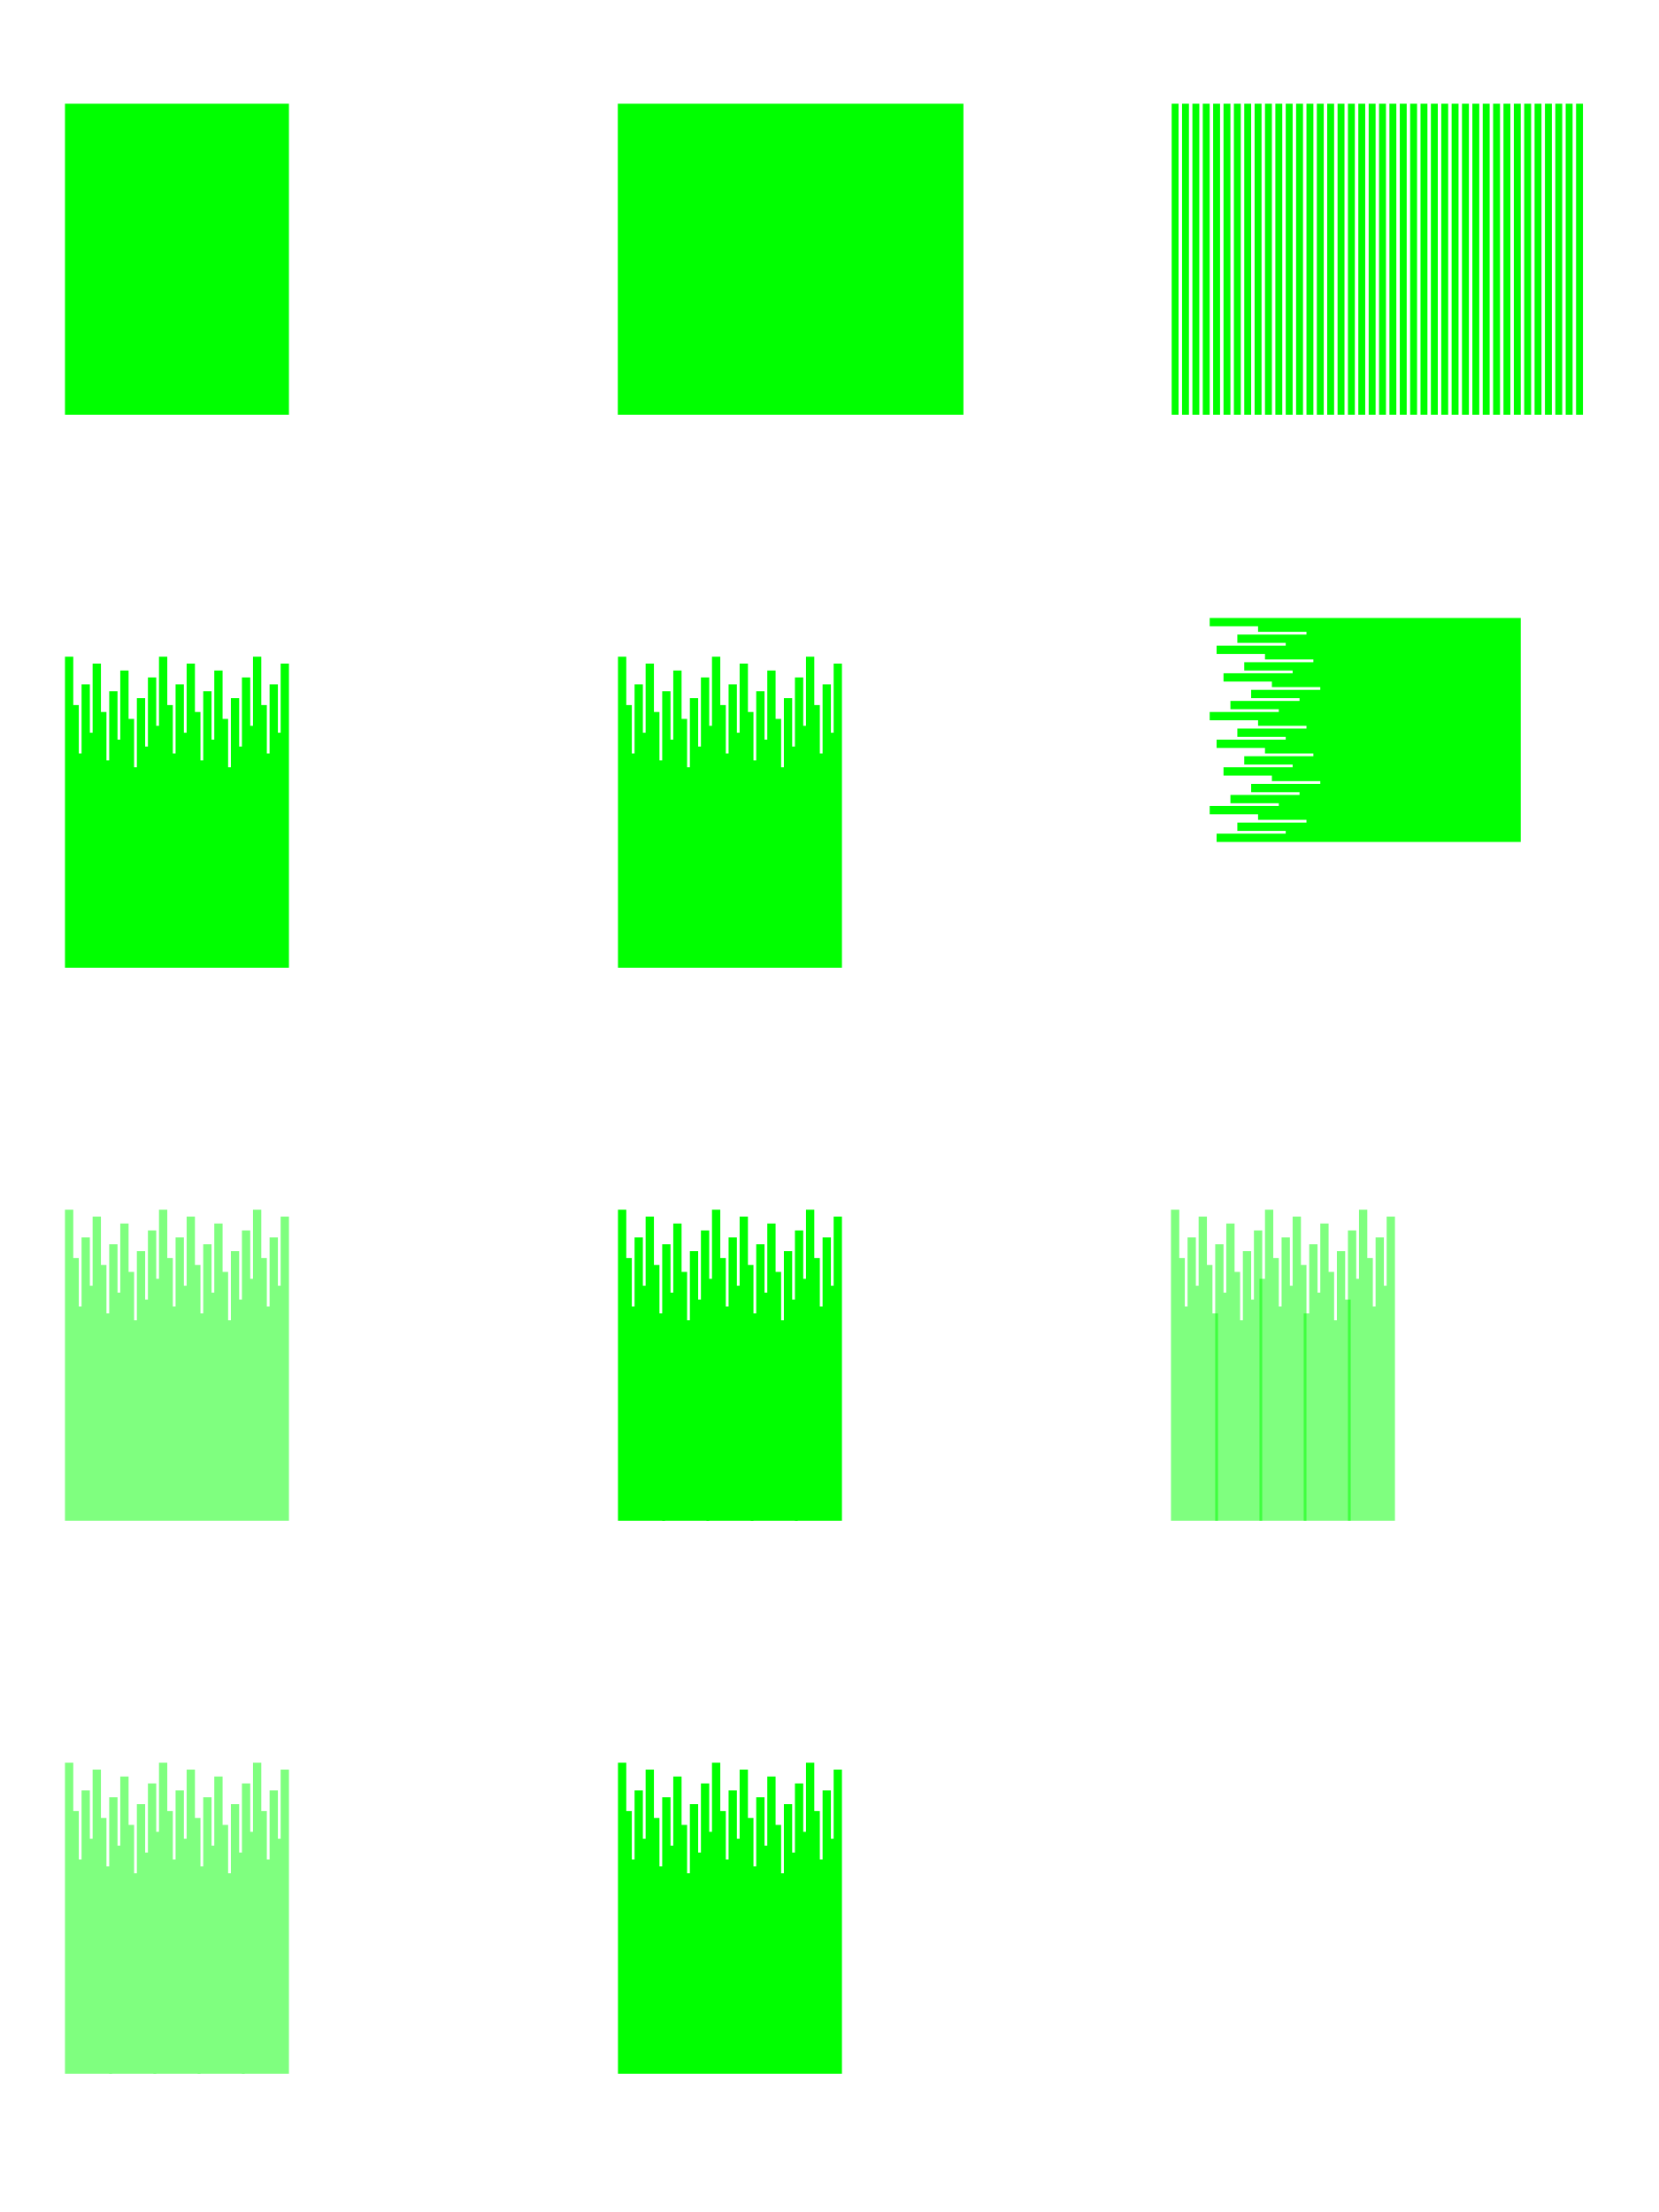
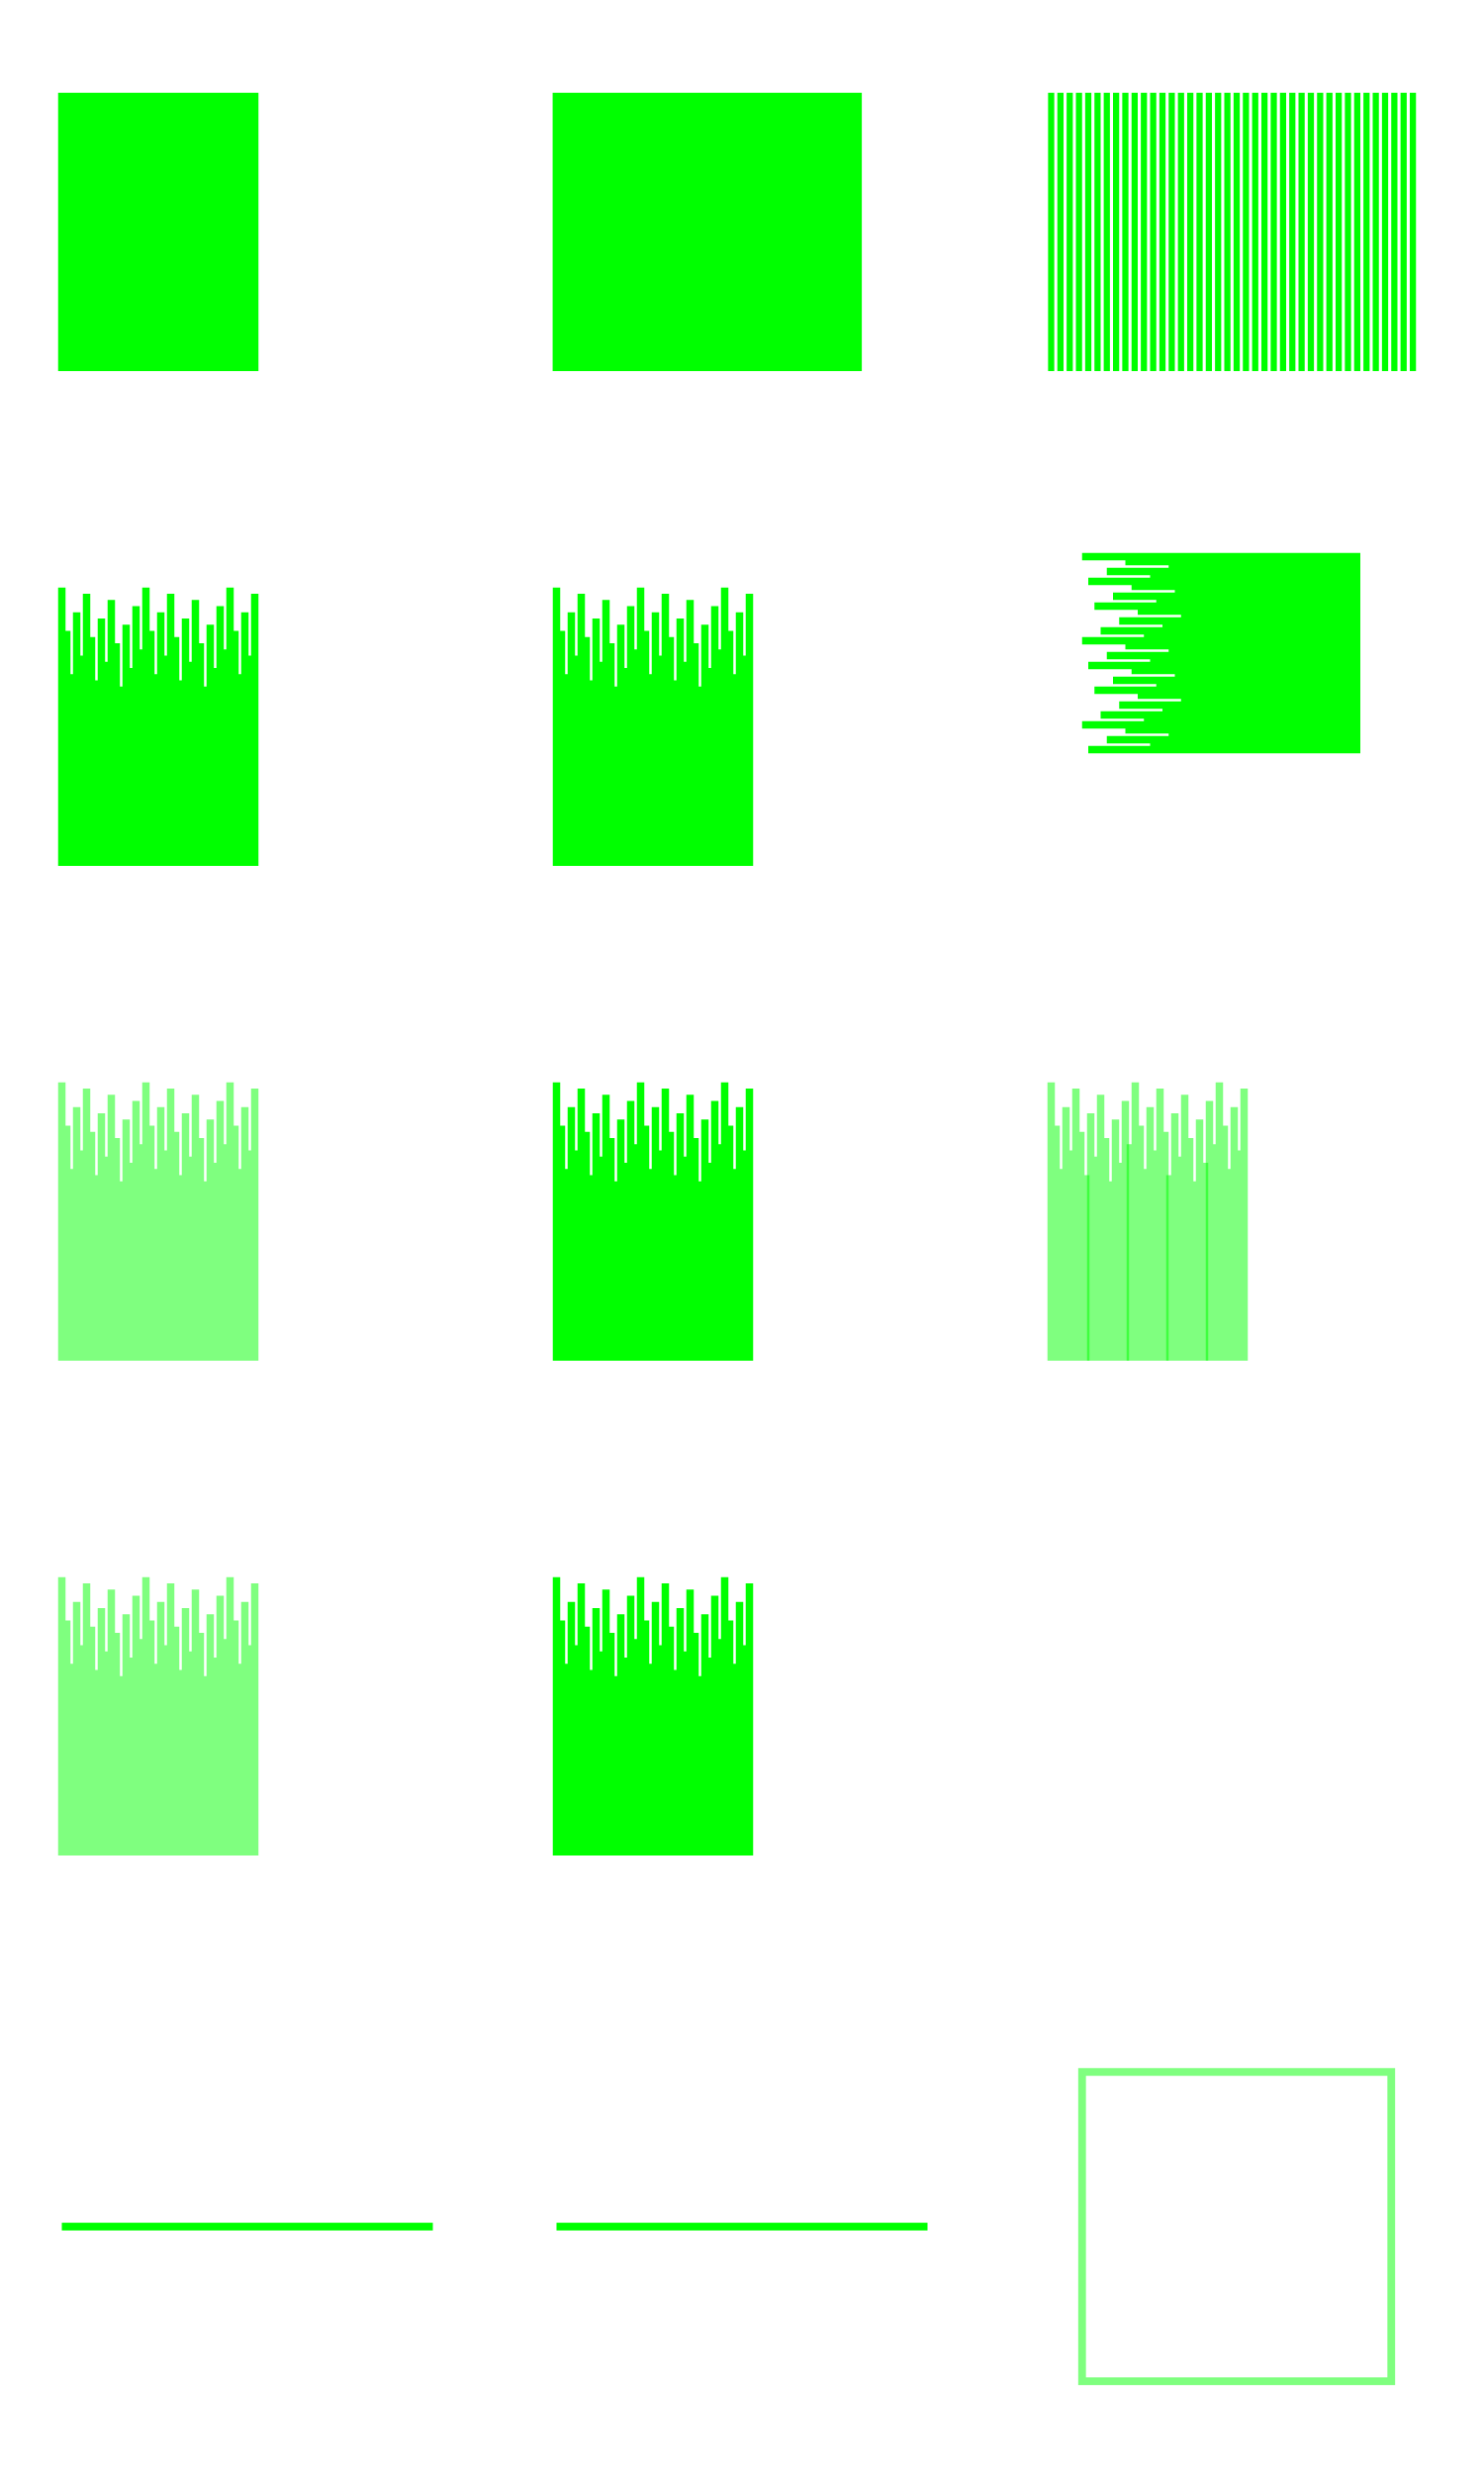
- <svg xmlns="http://www.w3.org/2000/svg" width="48" height="64">
+ <svg xmlns="http://www.w3.org/2000/svg" width="48" height="80">
  <g transform="translate(0 0)" opacity="1.0">
    <path d="M2 3 L2 12 M2.16 3 L2.16 12 M2.32 3 L2.32 12 M2.48 3 L2.48 12 M2.64 3 L2.64 12 M2.8 3 L2.8 12 M2.96 3 L2.96 12 M3.12 3 L3.12 12 M3.28 3 L3.28 12 M3.44 3 L3.44 12 M3.6 3 L3.6 12 M3.76 3 L3.76 12 M3.92 3 L3.92 12 M4.08 3 L4.08 12 M4.24 3 L4.24 12 M4.4 3 L4.4 12 M4.56 3 L4.56 12 M4.72 3 L4.72 12 M4.88 3 L4.88 12 M5.04 3 L5.04 12 M5.2 3 L5.2 12 M5.36 3 L5.36 12 M5.52 3 L5.52 12 M5.68 3 L5.68 12 M5.84 3 L5.84 12 M6 3 L6 12 M6.16 3 L6.16 12 M6.32 3 L6.32 12 M6.48 3 L6.48 12 M6.64 3 L6.64 12 M6.8 3 L6.8 12 M6.96 3 L6.96 12 M7.12 3 L7.12 12 M7.28 3 L7.28 12 M7.44 3 L7.44 12 M7.6 3 L7.6 12 M7.76 3 L7.76 12 M7.92 3 L7.92 12 M8.08 3 L8.08 12 M8.24 3 L8.24 12" fill="none" stroke="lime" stroke-width="0.24" stroke-linecap="butt" stroke-opacity="1.0" />
  </g>
  <g transform="translate(16 0)" opacity="1.0">
    <path d="M2 3 L2 12 M2.25 3 L2.25 12 M2.5 3 L2.5 12 M2.75 3 L2.75 12 M3 3 L3 12 M3.25 3 L3.25 12 M3.5 3 L3.5 12 M3.75 3 L3.75 12 M4 3 L4 12 M4.25 3 L4.25 12 M4.5 3 L4.5 12 M4.75 3 L4.75 12 M5 3 L5 12 M5.25 3 L5.25 12 M5.5 3 L5.5 12 M5.75 3 L5.75 12 M6 3 L6 12 M6.25 3 L6.25 12 M6.5 3 L6.5 12 M6.75 3 L6.75 12 M7 3 L7 12 M7.25 3 L7.25 12 M7.5 3 L7.5 12 M7.75 3 L7.75 12 M8 3 L8 12 M8.25 3 L8.25 12 M8.5 3 L8.5 12 M8.75 3 L8.75 12 M9 3 L9 12 M9.25 3 L9.25 12 M9.5 3 L9.5 12 M9.75 3 L9.75 12 M10 3 L10 12 M10.25 3 L10.25 12 M10.5 3 L10.5 12 M10.75 3 L10.75 12 M11 3 L11 12 M11.25 3 L11.25 12 M11.5 3 L11.5 12 M11.75 3 L11.75 12" fill="none" stroke="lime" stroke-width="0.25" stroke-linecap="butt" stroke-opacity="1.0" />
  </g>
  <g transform="translate(32 0)" opacity="1.0">
    <path d="M2 3 L2 12 M2.3 3 L2.3 12 M2.6 3 L2.6 12 M2.9 3 L2.9 12 M3.2 3 L3.2 12 M3.5 3 L3.5 12 M3.8 3 L3.8 12 M4.1 3 L4.1 12 M4.4 3 L4.4 12 M4.7 3 L4.7 12 M5 3 L5 12 M5.3 3 L5.3 12 M5.6 3 L5.6 12 M5.9 3 L5.9 12 M6.2 3 L6.2 12 M6.5 3 L6.5 12 M6.8 3 L6.8 12 M7.1 3 L7.1 12 M7.4 3 L7.4 12 M7.7 3 L7.7 12 M8 3 L8 12 M8.3 3 L8.3 12 M8.6 3 L8.6 12 M8.9 3 L8.9 12 M9.2 3 L9.2 12 M9.5 3 L9.5 12 M9.8 3 L9.8 12 M10.1 3 L10.1 12 M10.4 3 L10.4 12 M10.7 3 L10.7 12 M11 3 L11 12 M11.3 3 L11.3 12 M11.6 3 L11.6 12 M11.9 3 L11.9 12 M12.2 3 L12.2 12 M12.5 3 L12.5 12 M12.8 3 L12.8 12 M13.1 3 L13.1 12 M13.4 3 L13.4 12 M13.7 3 L13.7 12" fill="none" stroke="lime" stroke-width="0.2" stroke-linecap="butt" stroke-opacity="1.0" />
  </g>
  <g transform="translate(0 16)" opacity="1.0">
    <path d="M2 3 L2 12 M2.16 4.4 L2.16 12 M2.32 5.8 L2.32 12 M2.48 3.8 L2.48 12 M2.64 5.2 L2.64 12 M2.8 3.2 L2.8 12 M2.96 4.6 L2.96 12 M3.12 6 L3.12 12 M3.28 4 L3.28 12 M3.44 5.4 L3.44 12 M3.6 3.4 L3.6 12 M3.76 4.8 L3.76 12 M3.92 6.2 L3.92 12 M4.08 4.2 L4.08 12 M4.24 5.6 L4.24 12 M4.4 3.6 L4.4 12 M4.56 5 L4.56 12 M4.72 3 L4.72 12 M4.88 4.4 L4.88 12 M5.04 5.8 L5.04 12 M5.2 3.8 L5.2 12 M5.36 5.2 L5.36 12 M5.52 3.2 L5.52 12 M5.68 4.6 L5.68 12 M5.84 6 L5.84 12 M6 4 L6 12 M6.16 5.4 L6.16 12 M6.32 3.4 L6.32 12 M6.48 4.8 L6.48 12 M6.64 6.2 L6.64 12 M6.8 4.2 L6.8 12 M6.96 5.6 L6.96 12 M7.12 3.6 L7.12 12 M7.28 5 L7.28 12 M7.44 3 L7.44 12 M7.6 4.4 L7.6 12 M7.76 5.8 L7.76 12 M7.92 3.8 L7.92 12 M8.08 5.2 L8.08 12 M8.24 3.2 L8.24 12" fill="none" stroke="lime" stroke-width="0.24" stroke-linecap="butt" stroke-opacity="1.0" />
  </g>
  <g transform="translate(16 16)" opacity="1.0">
    <path d="M8.24 12 L8.24 3.2 M8.08 12 L8.08 5.2 M7.92 12 L7.92 3.8 M7.76 12 L7.76 5.8 M7.6 12 L7.6 4.4 M7.44 12 L7.44 3 M7.28 12 L7.28 5 M7.12 12 L7.12 3.6 M6.96 12 L6.96 5.6 M6.8 12 L6.8 4.2 M6.64 12 L6.64 6.2 M6.48 12 L6.48 4.8 M6.32 12 L6.32 3.4 M6.16 12 L6.16 5.4 M6 12 L6 4 M5.84 12 L5.84 6 M5.68 12 L5.68 4.6 M5.52 12 L5.52 3.2 M5.36 12 L5.36 5.2 M5.2 12 L5.2 3.8 M5.04 12 L5.04 5.8 M4.88 12 L4.88 4.4 M4.72 12 L4.72 3 M4.56 12 L4.56 5 M4.4 12 L4.4 3.6 M4.24 12 L4.24 5.6 M4.08 12 L4.08 4.2 M3.92 12 L3.92 6.2 M3.76 12 L3.76 4.8 M3.6 12 L3.6 3.4 M3.44 12 L3.44 5.4 M3.28 12 L3.28 4 M3.12 12 L3.12 6 M2.96 12 L2.96 4.6 M2.8 12 L2.8 3.2 M2.64 12 L2.64 5.2 M2.48 12 L2.48 3.8 M2.32 12 L2.32 5.8 M2.16 12 L2.16 4.4 M2 12 L2 3" fill="none" stroke="lime" stroke-width="0.24" stroke-linecap="butt" stroke-opacity="1.0" />
  </g>
  <g transform="translate(32 16)" opacity="1.0">
    <path d="M3 2 L12 2 M4.4 2.16 L12 2.16 M5.8 2.32 L12 2.32 M3.8 2.48 L12 2.48 M5.2 2.64 L12 2.64 M3.2 2.8 L12 2.8 M4.6 2.96 L12 2.96 M6 3.12 L12 3.12 M4 3.28 L12 3.28 M5.4 3.44 L12 3.44 M3.4 3.6 L12 3.6 M4.8 3.76 L12 3.76 M6.2 3.92 L12 3.92 M4.2 4.08 L12 4.08 M5.6 4.24 L12 4.24 M3.6 4.4 L12 4.4 M5 4.56 L12 4.56 M3 4.72 L12 4.72 M4.4 4.88 L12 4.88 M5.8 5.04 L12 5.04 M3.8 5.2 L12 5.2 M5.2 5.36 L12 5.36 M3.2 5.52 L12 5.52 M4.6 5.68 L12 5.68 M6 5.84 L12 5.84 M4 6 L12 6 M5.4 6.16 L12 6.16 M3.4 6.32 L12 6.32 M4.8 6.48 L12 6.48 M6.2 6.64 L12 6.64 M4.2 6.8 L12 6.8 M5.6 6.96 L12 6.96 M3.6 7.12 L12 7.12 M5 7.28 L12 7.28 M3 7.44 L12 7.44 M4.4 7.6 L12 7.6 M5.8 7.76 L12 7.76 M3.8 7.92 L12 7.92 M5.2 8.08 L12 8.08 M3.2 8.24 L12 8.24" fill="none" stroke="lime" stroke-width="0.24" stroke-linecap="butt" stroke-opacity="1.0" />
  </g>
  <g transform="translate(0 32)" opacity="1.0">
    <path d="M2 3 L2 12 M2.16 4.4 L2.16 12 M2.32 5.8 L2.32 12 M2.48 3.8 L2.48 12 M2.64 5.2 L2.64 12 M2.8 3.2 L2.8 12 M2.96 4.6 L2.96 12 M3.12 6 L3.12 12 M3.28 4 L3.28 12 M3.44 5.4 L3.44 12 M3.6 3.4 L3.6 12 M3.76 4.8 L3.76 12 M3.92 6.2 L3.92 12 M4.08 4.2 L4.08 12 M4.24 5.6 L4.24 12 M4.4 3.6 L4.4 12 M4.56 5 L4.56 12 M4.72 3 L4.72 12 M4.88 4.4 L4.88 12 M5.04 5.8 L5.04 12 M5.2 3.8 L5.2 12 M5.36 5.2 L5.36 12 M5.52 3.2 L5.52 12 M5.68 4.6 L5.68 12 M5.84 6 L5.84 12 M6 4 L6 12 M6.16 5.4 L6.16 12 M6.32 3.4 L6.32 12 M6.48 4.8 L6.48 12 M6.64 6.2 L6.64 12 M6.8 4.2 L6.8 12 M6.96 5.6 L6.96 12 M7.12 3.6 L7.12 12 M7.28 5 L7.28 12 M7.44 3 L7.44 12 M7.6 4.4 L7.6 12 M7.76 5.8 L7.76 12 M7.92 3.8 L7.92 12 M8.08 5.2 L8.08 12 M8.24 3.2 L8.24 12" fill="none" stroke="lime" stroke-width="0.24" stroke-linecap="butt" stroke-opacity="0.5" />
  </g>
  <g transform="translate(16 32)" opacity="1.0">
    <path d="M2 3 L2 12 M2.16 4.4 L2.16 12 M2.32 5.8 L2.32 12 M2.48 3.8 L2.48 12 M2.64 5.2 L2.64 12 M2.8 3.2 L2.8 12 M2.96 4.6 L2.96 12 M3.12 6 L3.12 12" fill="none" stroke="lime" stroke-width="0.24" stroke-linecap="butt" stroke-opacity="1.0" />
    <path d="M3.28 4 L3.28 12 M3.44 5.4 L3.44 12 M3.6 3.4 L3.6 12 M3.76 4.8 L3.76 12 M3.92 6.2 L3.92 12 M4.08 4.2 L4.08 12 M4.24 5.6 L4.24 12 M4.4 3.6 L4.4 12" fill="none" stroke="lime" stroke-width="0.24" stroke-linecap="butt" stroke-opacity="1.0" />
    <path d="M4.56 5 L4.56 12 M4.72 3 L4.72 12 M4.88 4.4 L4.88 12 M5.04 5.8 L5.04 12 M5.2 3.8 L5.2 12 M5.36 5.2 L5.36 12 M5.52 3.2 L5.52 12 M5.68 4.6 L5.68 12" fill="none" stroke="lime" stroke-width="0.24" stroke-linecap="butt" stroke-opacity="1.0" />
    <path d="M5.84 6 L5.84 12 M6 4 L6 12 M6.16 5.4 L6.16 12 M6.32 3.4 L6.32 12 M6.48 4.8 L6.48 12 M6.64 6.2 L6.64 12 M6.8 4.2 L6.8 12 M6.96 5.6 L6.96 12" fill="none" stroke="lime" stroke-width="0.24" stroke-linecap="butt" stroke-opacity="1.0" />
    <path d="M7.12 3.6 L7.12 12 M7.28 5 L7.28 12 M7.44 3 L7.44 12 M7.6 4.4 L7.6 12 M7.76 5.8 L7.76 12 M7.92 3.8 L7.92 12 M8.08 5.2 L8.08 12 M8.24 3.2 L8.24 12" fill="none" stroke="lime" stroke-width="0.24" stroke-linecap="butt" stroke-opacity="1.0" />
  </g>
  <g transform="translate(32 32)" opacity="1.0">
    <path d="M2 3 L2 12 M2.16 4.4 L2.16 12 M2.32 5.8 L2.32 12 M2.48 3.8 L2.48 12 M2.64 5.2 L2.64 12 M2.8 3.2 L2.8 12 M2.96 4.6 L2.96 12 M3.12 6 L3.12 12" fill="none" stroke="lime" stroke-width="0.24" stroke-linecap="butt" stroke-opacity="0.5" />
    <path d="M3.28 4 L3.28 12 M3.44 5.4 L3.44 12 M3.6 3.4 L3.6 12 M3.76 4.8 L3.76 12 M3.92 6.2 L3.92 12 M4.08 4.2 L4.08 12 M4.24 5.6 L4.24 12 M4.4 3.6 L4.4 12" fill="none" stroke="lime" stroke-width="0.24" stroke-linecap="butt" stroke-opacity="0.5" />
    <path d="M4.56 5 L4.56 12 M4.72 3 L4.72 12 M4.88 4.4 L4.88 12 M5.04 5.8 L5.04 12 M5.2 3.8 L5.2 12 M5.36 5.2 L5.36 12 M5.52 3.2 L5.52 12 M5.68 4.6 L5.68 12" fill="none" stroke="lime" stroke-width="0.24" stroke-linecap="butt" stroke-opacity="0.5" />
    <path d="M5.84 6 L5.84 12 M6 4 L6 12 M6.16 5.4 L6.16 12 M6.32 3.4 L6.32 12 M6.48 4.8 L6.48 12 M6.64 6.2 L6.64 12 M6.8 4.2 L6.8 12 M6.96 5.6 L6.96 12" fill="none" stroke="lime" stroke-width="0.24" stroke-linecap="butt" stroke-opacity="0.5" />
    <path d="M7.12 3.6 L7.12 12 M7.28 5 L7.28 12 M7.44 3 L7.44 12 M7.6 4.4 L7.6 12 M7.76 5.8 L7.76 12 M7.92 3.8 L7.92 12 M8.08 5.2 L8.08 12 M8.24 3.2 L8.24 12" fill="none" stroke="lime" stroke-width="0.24" stroke-linecap="butt" stroke-opacity="0.5" />
  </g>
  <g transform="translate(0 48)" opacity="0.5">
    <path d="M2 3 L2 12 M2.16 4.4 L2.16 12 M2.32 5.8 L2.32 12 M2.48 3.8 L2.48 12 M2.64 5.2 L2.64 12 M2.8 3.2 L2.8 12 M2.96 4.6 L2.96 12 M3.12 6 L3.12 12" fill="none" stroke="lime" stroke-width="0.24" stroke-linecap="butt" stroke-opacity="1.0" />
    <path d="M3.28 4 L3.28 12 M3.44 5.4 L3.44 12 M3.6 3.4 L3.6 12 M3.76 4.8 L3.76 12 M3.92 6.2 L3.92 12 M4.08 4.2 L4.08 12 M4.24 5.6 L4.24 12 M4.4 3.6 L4.4 12" fill="none" stroke="lime" stroke-width="0.24" stroke-linecap="butt" stroke-opacity="1.0" />
    <path d="M4.56 5 L4.56 12 M4.72 3 L4.72 12 M4.88 4.4 L4.88 12 M5.04 5.8 L5.04 12 M5.2 3.8 L5.2 12 M5.36 5.2 L5.36 12 M5.52 3.2 L5.52 12 M5.68 4.6 L5.68 12" fill="none" stroke="lime" stroke-width="0.24" stroke-linecap="butt" stroke-opacity="1.0" />
    <path d="M5.84 6 L5.84 12 M6 4 L6 12 M6.16 5.4 L6.16 12 M6.32 3.4 L6.32 12 M6.48 4.8 L6.48 12 M6.64 6.2 L6.64 12 M6.8 4.2 L6.8 12 M6.96 5.6 L6.96 12" fill="none" stroke="lime" stroke-width="0.24" stroke-linecap="butt" stroke-opacity="1.0" />
    <path d="M7.12 3.6 L7.12 12 M7.28 5 L7.28 12 M7.44 3 L7.44 12 M7.6 4.4 L7.6 12 M7.76 5.8 L7.76 12 M7.92 3.8 L7.92 12 M8.08 5.2 L8.08 12 M8.24 3.2 L8.24 12" fill="none" stroke="lime" stroke-width="0.24" stroke-linecap="butt" stroke-opacity="1.0" />
  </g>
  <g transform="translate(16 48)" opacity="1.0">
    <path d="M2 3 L2 12 M2.16 4.4 L2.16 12 M2.32 5.8 L2.32 12 M2.48 3.8 L2.48 12 M2.64 5.2 L2.64 12 M2.8 3.2 L2.8 12 M2.96 4.6 L2.96 12 M3.12 6 L3.12 12 M3.28 4 L3.28 12 M3.44 5.4 L3.44 12 M3.6 3.4 L3.6 12 M3.76 4.8 L3.76 12 M3.92 6.2 L3.92 12 M4.08 4.2 L4.08 12 M4.24 5.6 L4.24 12 M4.4 3.6 L4.4 12 M4.56 5 L4.56 12 M4.72 3 L4.72 12 M4.88 4.4 L4.88 12 M5.04 5.8 L5.04 12 M5.2 3.8 L5.2 12 M5.36 5.2 L5.36 12 M5.52 3.2 L5.52 12 M5.68 4.6 L5.68 12 M5.84 6 L5.84 12 M6 4 L6 12 M6.16 5.4 L6.16 12 M6.32 3.4 L6.32 12 M6.48 4.8 L6.48 12 M6.64 6.2 L6.64 12 M6.8 4.2 L6.8 12 M6.96 5.6 L6.96 12 M7.12 3.6 L7.12 12 M7.28 5 L7.28 12 M7.44 3 L7.44 12 M7.6 4.4 L7.6 12 M7.76 5.8 L7.76 12 M7.92 3.8 L7.92 12 M8.08 5.2 L8.08 12 M8.24 3.2 L8.24 12 M1 1 M14 14" fill="none" stroke="lime" stroke-width="0.24" stroke-linecap="butt" stroke-opacity="1.0" />
  </g>
  <g transform="translate(32 48)" opacity="1.0">
    <path d="M2 3 L2 12 M2.16 4.4 L2.16 12 M2.32 5.8 L2.32 12 M2.48 3.8 L2.48 12 M2.64 5.2 L2.64 12 M2.8 3.2 L2.8 12 M2.96 4.6 L2.96 12 M3.12 6 L3.12 12 M3.28 4 L3.28 12 M3.44 5.4 L3.44 12 M3.6 3.4 L3.6 12 M3.76 4.8 L3.76 12 M3.92 6.2 L3.92 12 M4.08 4.2 L4.08 12 M4.24 5.6 L4.24 12 M4.4 3.6 L4.4 12 M4.56 5 L4.56 12 M4.72 3 L4.72 12 M4.88 4.4 L4.88 12 M5.04 5.8 L5.04 12 M5.2 3.8 L5.2 12 M5.36 5.2 L5.36 12 M5.52 3.2 L5.52 12 M5.68 4.6 L5.68 12 M5.84 6 L5.84 12 M6 4 L6 12 M6.16 5.4 L6.16 12 M6.32 3.4 L6.32 12 M6.48 4.8 L6.48 12 M6.64 6.2 L6.64 12 M6.8 4.2 L6.8 12 M6.96 5.6 L6.96 12 M7.12 3.6 L7.12 12 M7.28 5 L7.28 12 M7.44 3 L7.44 12 M7.6 4.4 L7.6 12 M7.76 5.8 L7.76 12 M7.92 3.8 L7.92 12 M8.08 5.2 L8.08 12 M8.24 3.2 L8.24 12" fill="none" stroke="lime" stroke-width="0.0" stroke-linecap="butt" stroke-opacity="1.0" />
  </g>
+   <g transform="translate(0 64)">
+     <path d="M2 8H14H2H14" fill="none" fill-rule="evenodd" stroke="lime" stroke-width=".25" stroke-opacity="1.0" />
+   </g>
+   <g transform="translate(16 64)">
+     <path d="M2 8H14Z" fill="none" fill-rule="evenodd" stroke="lime" stroke-width=".25" stroke-opacity="1.0" />
+   </g>
+   <g transform="translate(32 64)">
+     <path d="M3 3H13V13H3V3H13V13H3V3H13V13H3V3H13V13H3V3Z" fill="none" fill-rule="evenodd" stroke="lime" stroke-width=".25" stroke-opacity="0.5" />
+   </g>
</svg>
